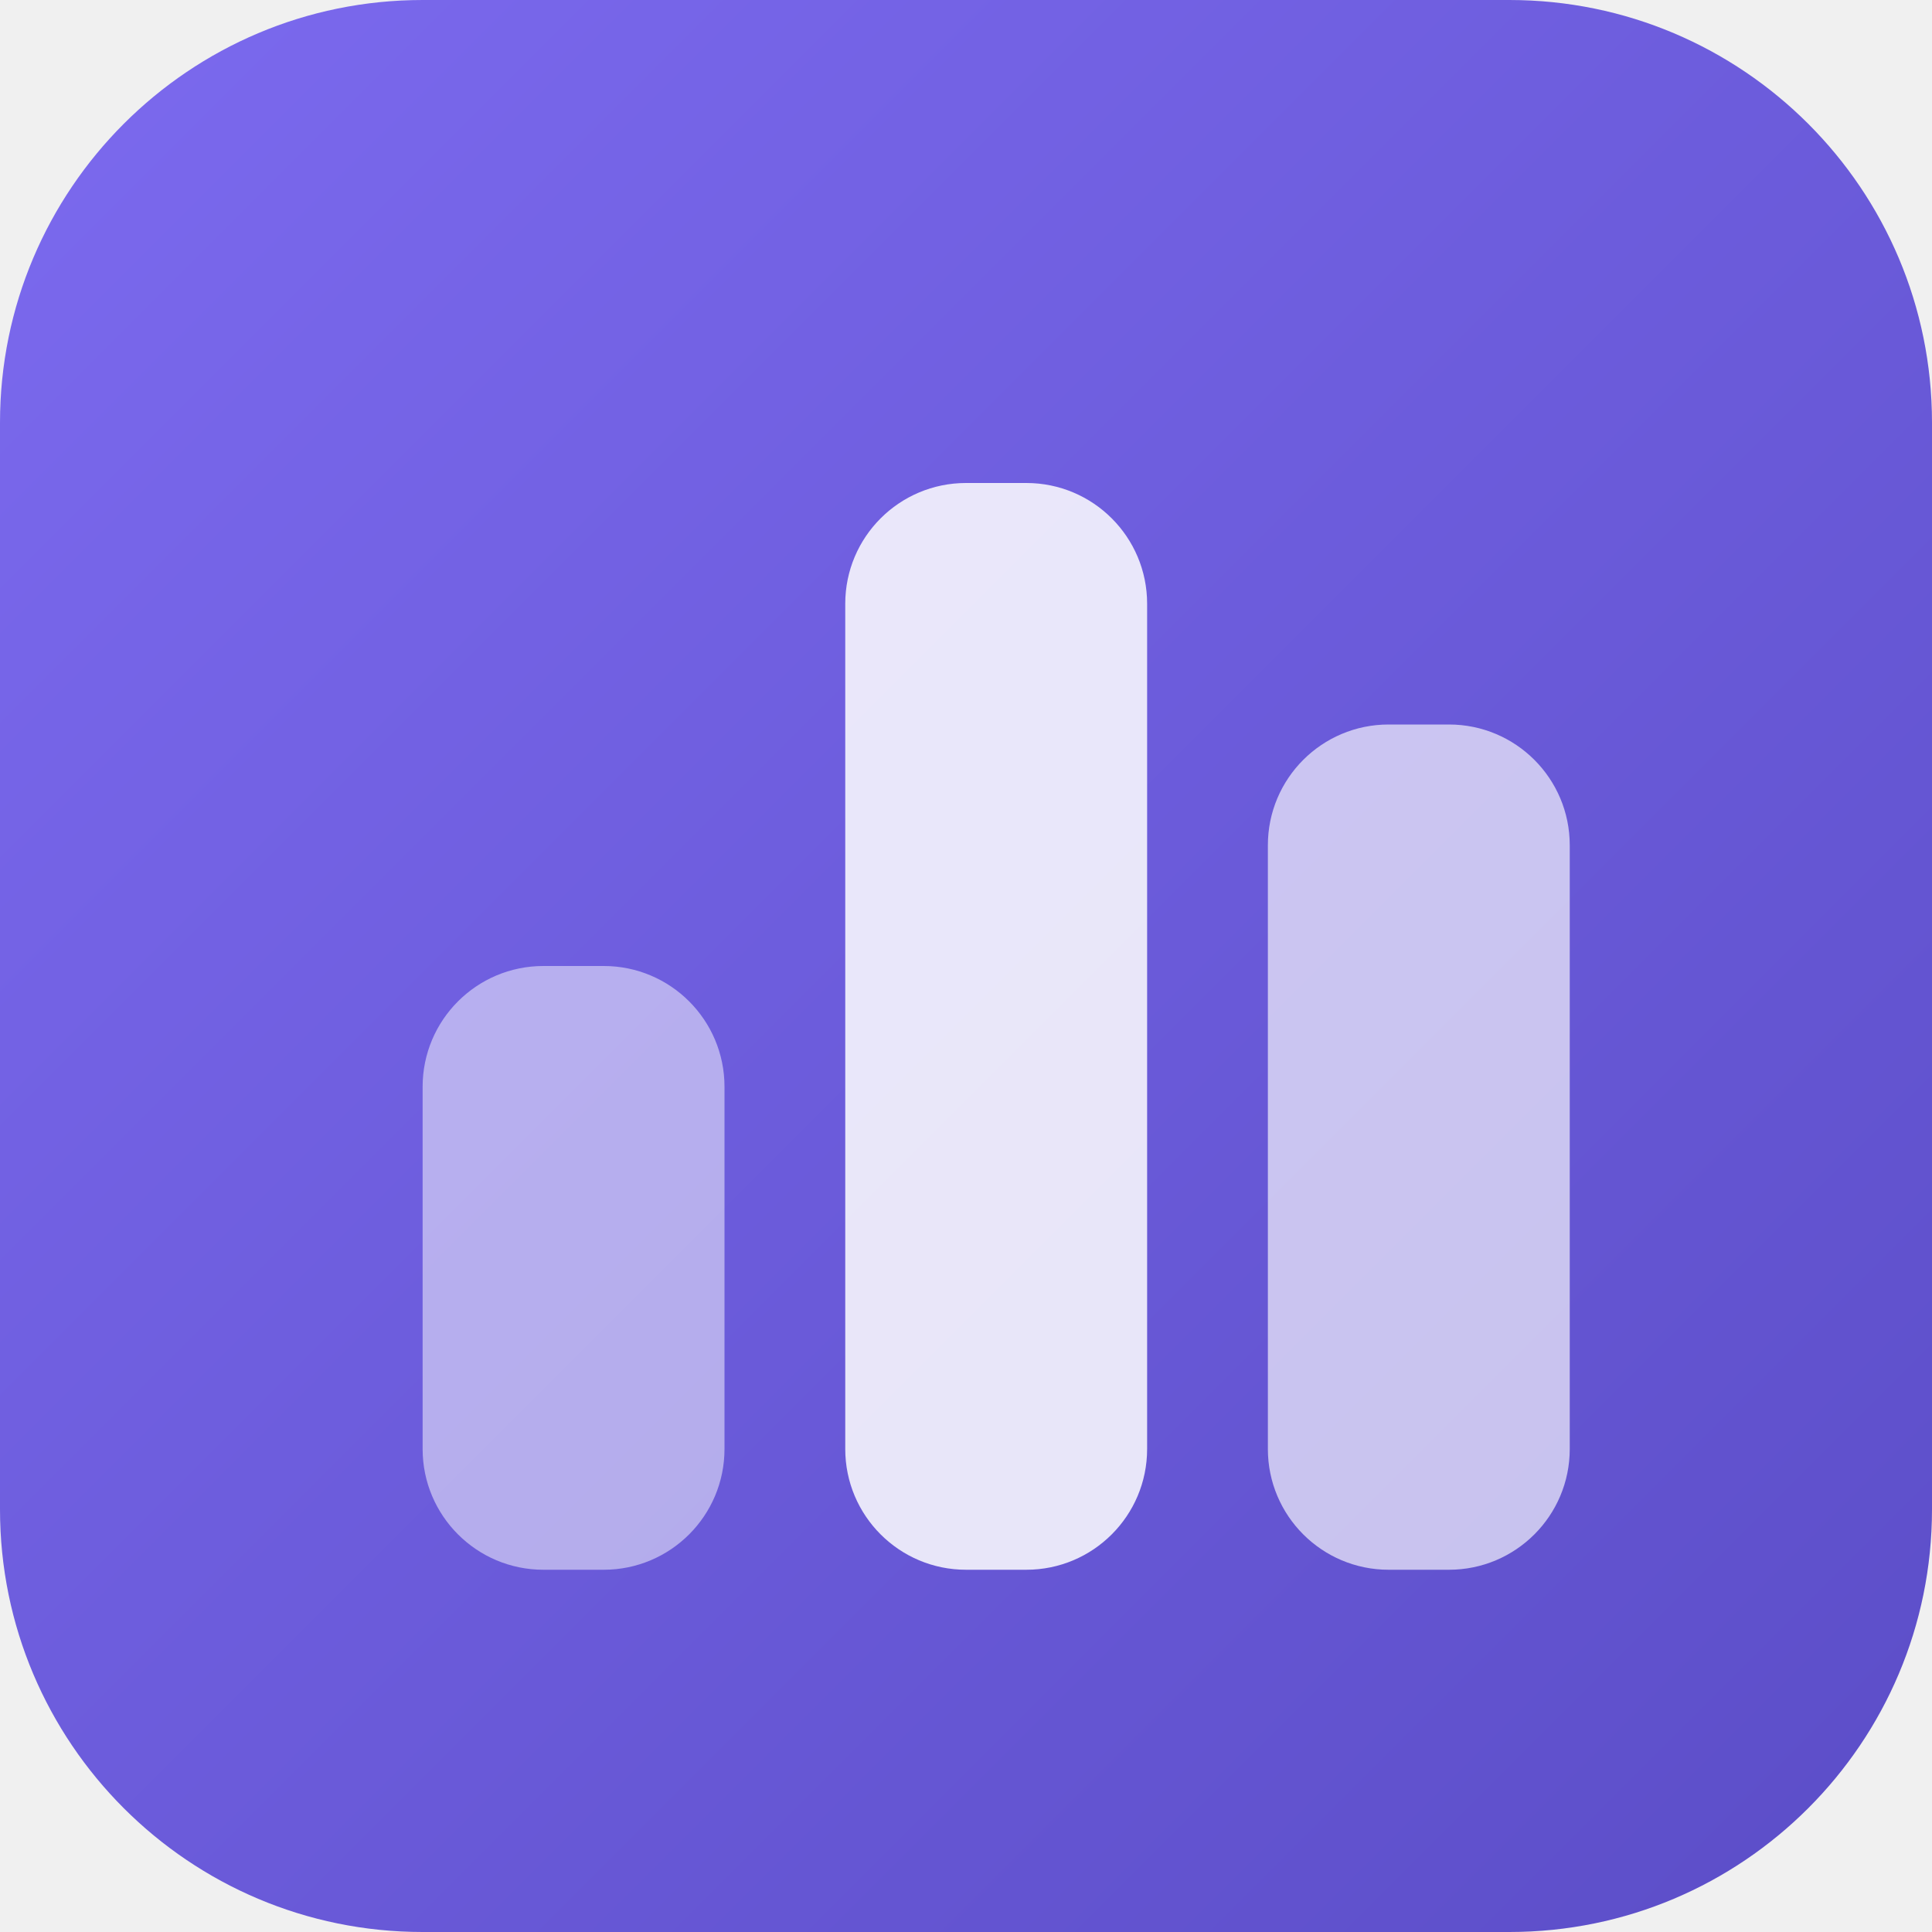
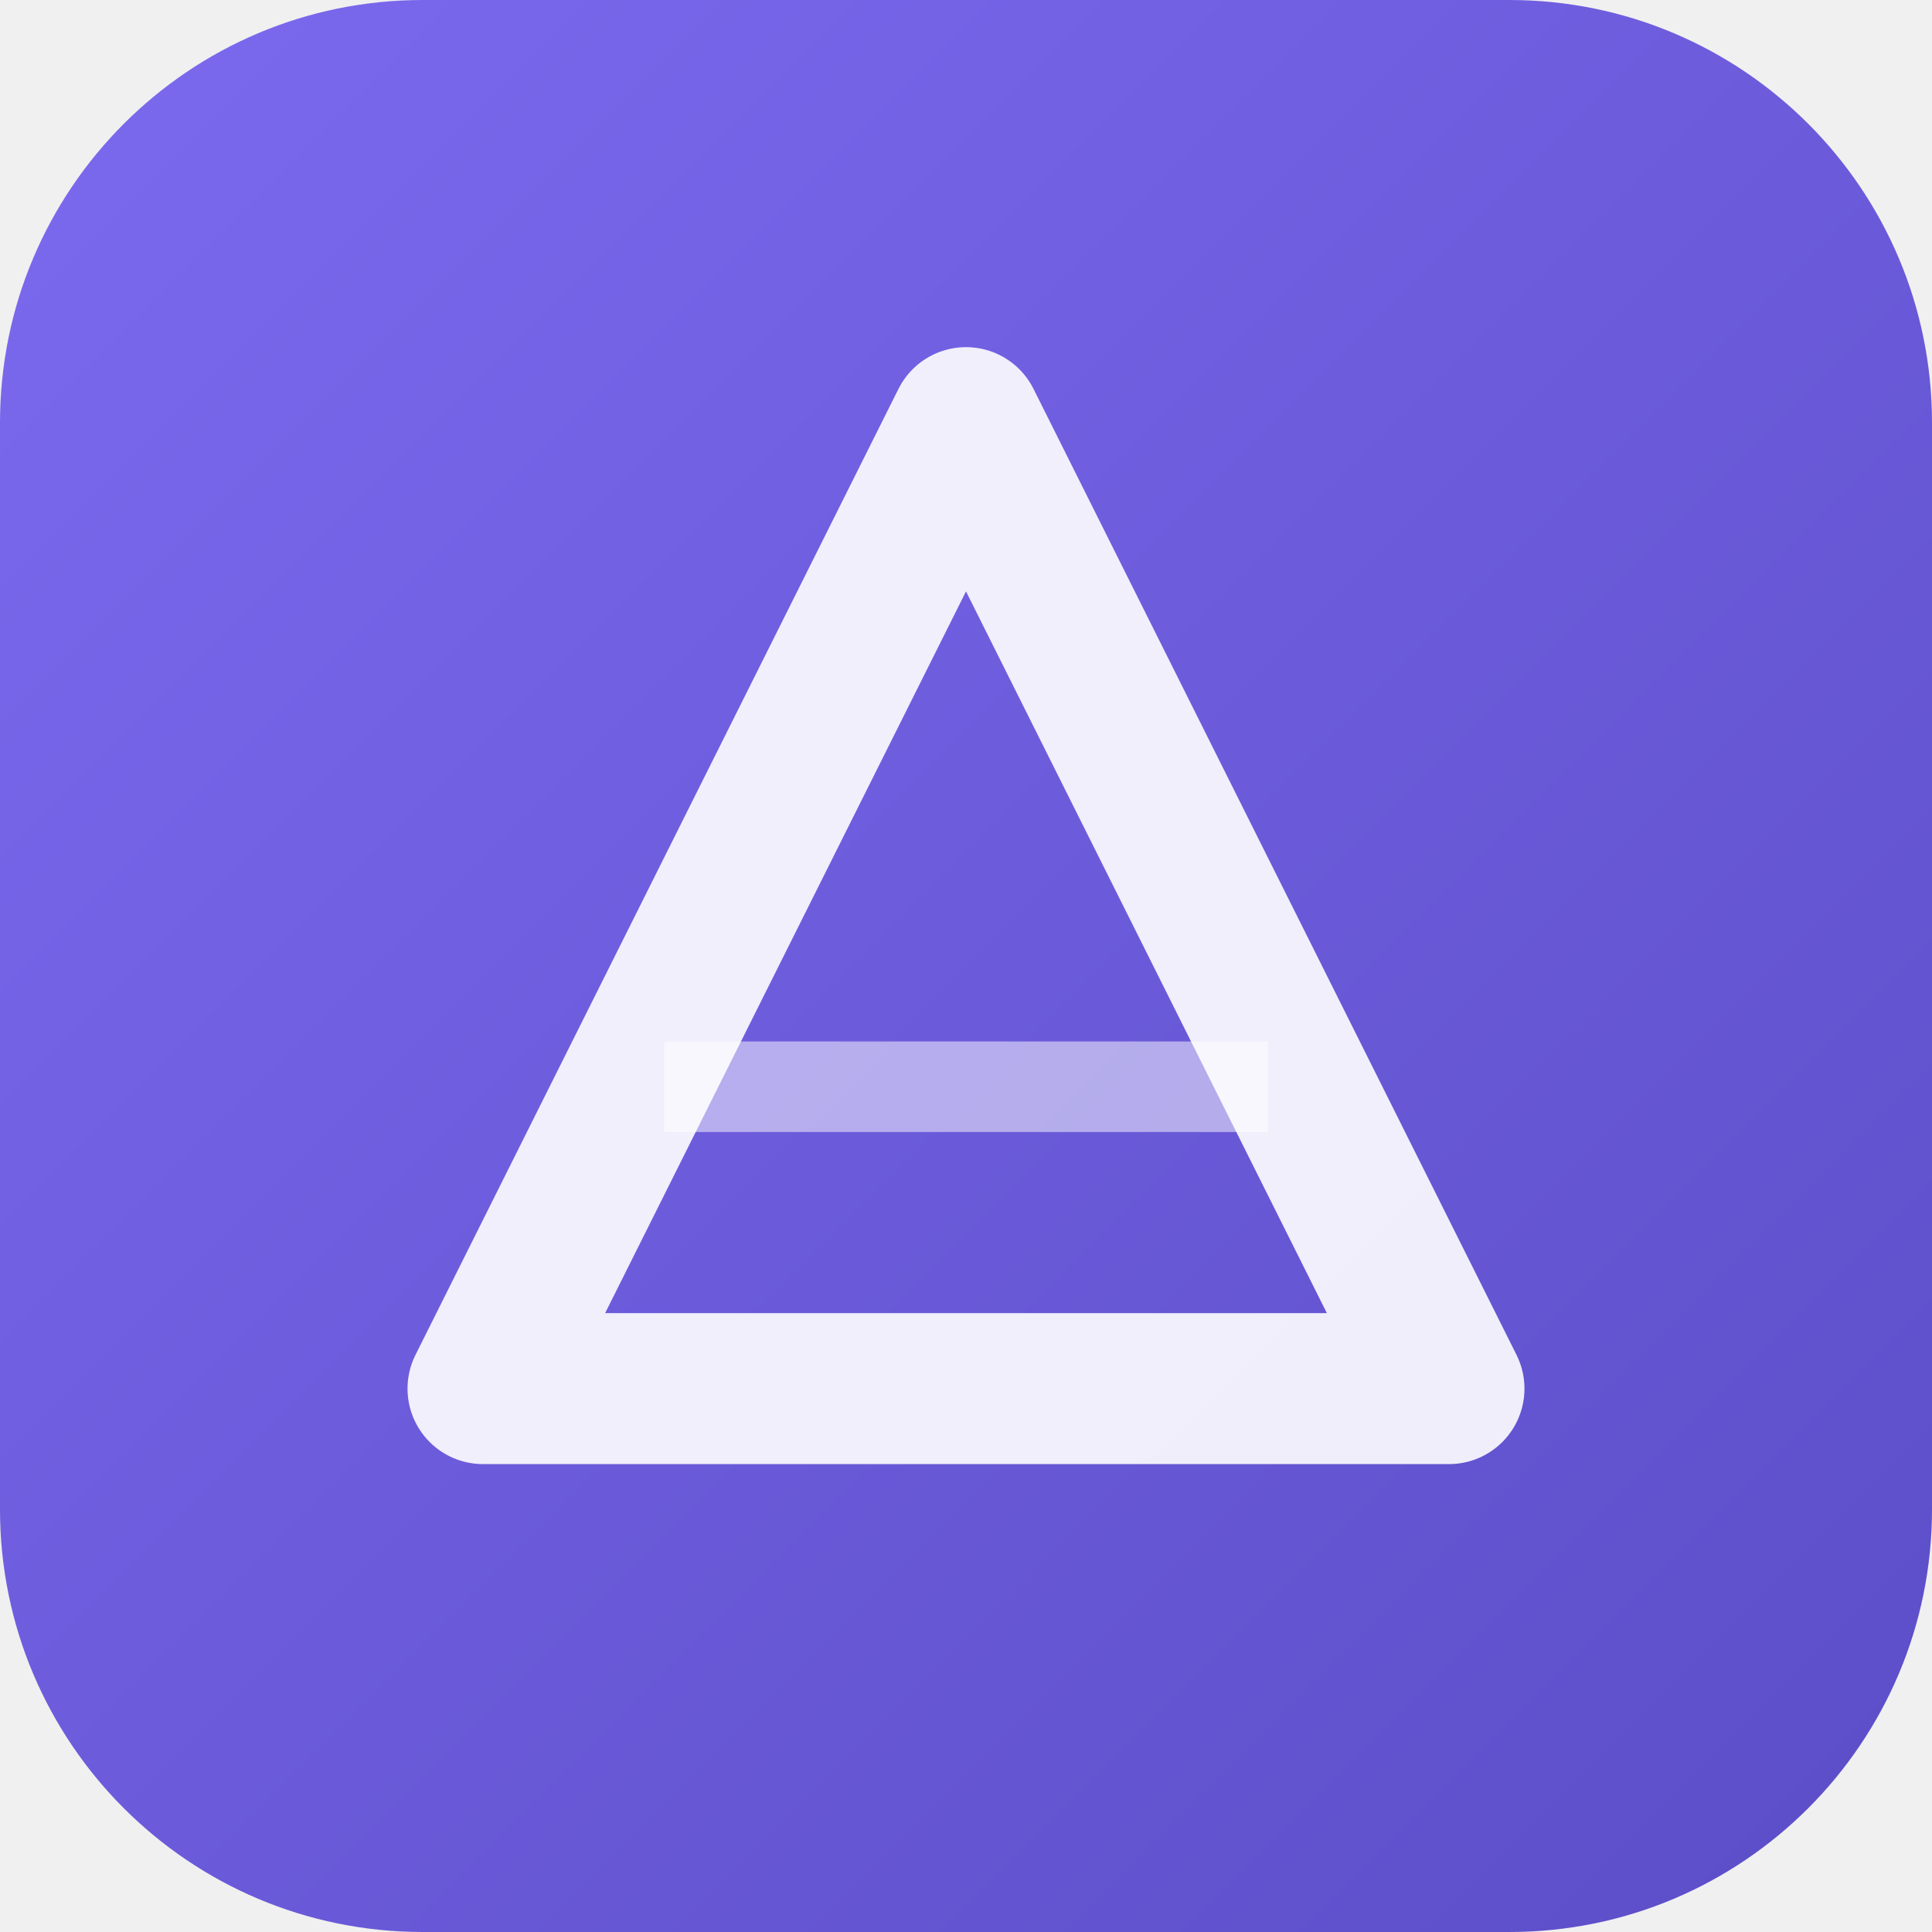
<svg xmlns="http://www.w3.org/2000/svg" viewBox="0 0 32 32">
  <defs>
    <linearGradient id="bg" x1="0" y1="0" x2="1" y2="1">
      <stop offset="0%" stop-color="#7c6aef" />
      <stop offset="100%" stop-color="#5b4dc7" />
    </linearGradient>
  </defs>
  <rect width="32" height="32" rx="7" fill="url(#bg)" />
-   <rect x="7" y="16" width="5" height="10" rx="2" fill="rgba(255,255,255,0.5)" />
-   <rect x="14" y="8" width="5" height="18" rx="2" fill="rgba(255,255,255,0.85)" />
-   <rect x="21" y="12" width="5" height="14" rx="2" fill="rgba(255,255,255,0.65)" />
+   <path d="M16 7 L24 23 L8 23 Z" fill="none" stroke="white" stroke-width="2.5" stroke-linejoin="round" opacity="0.9" />
+   <line x1="11" y1="18" x2="21" y2="18" stroke="white" stroke-width="1.5" opacity="0.5" />
</svg>
